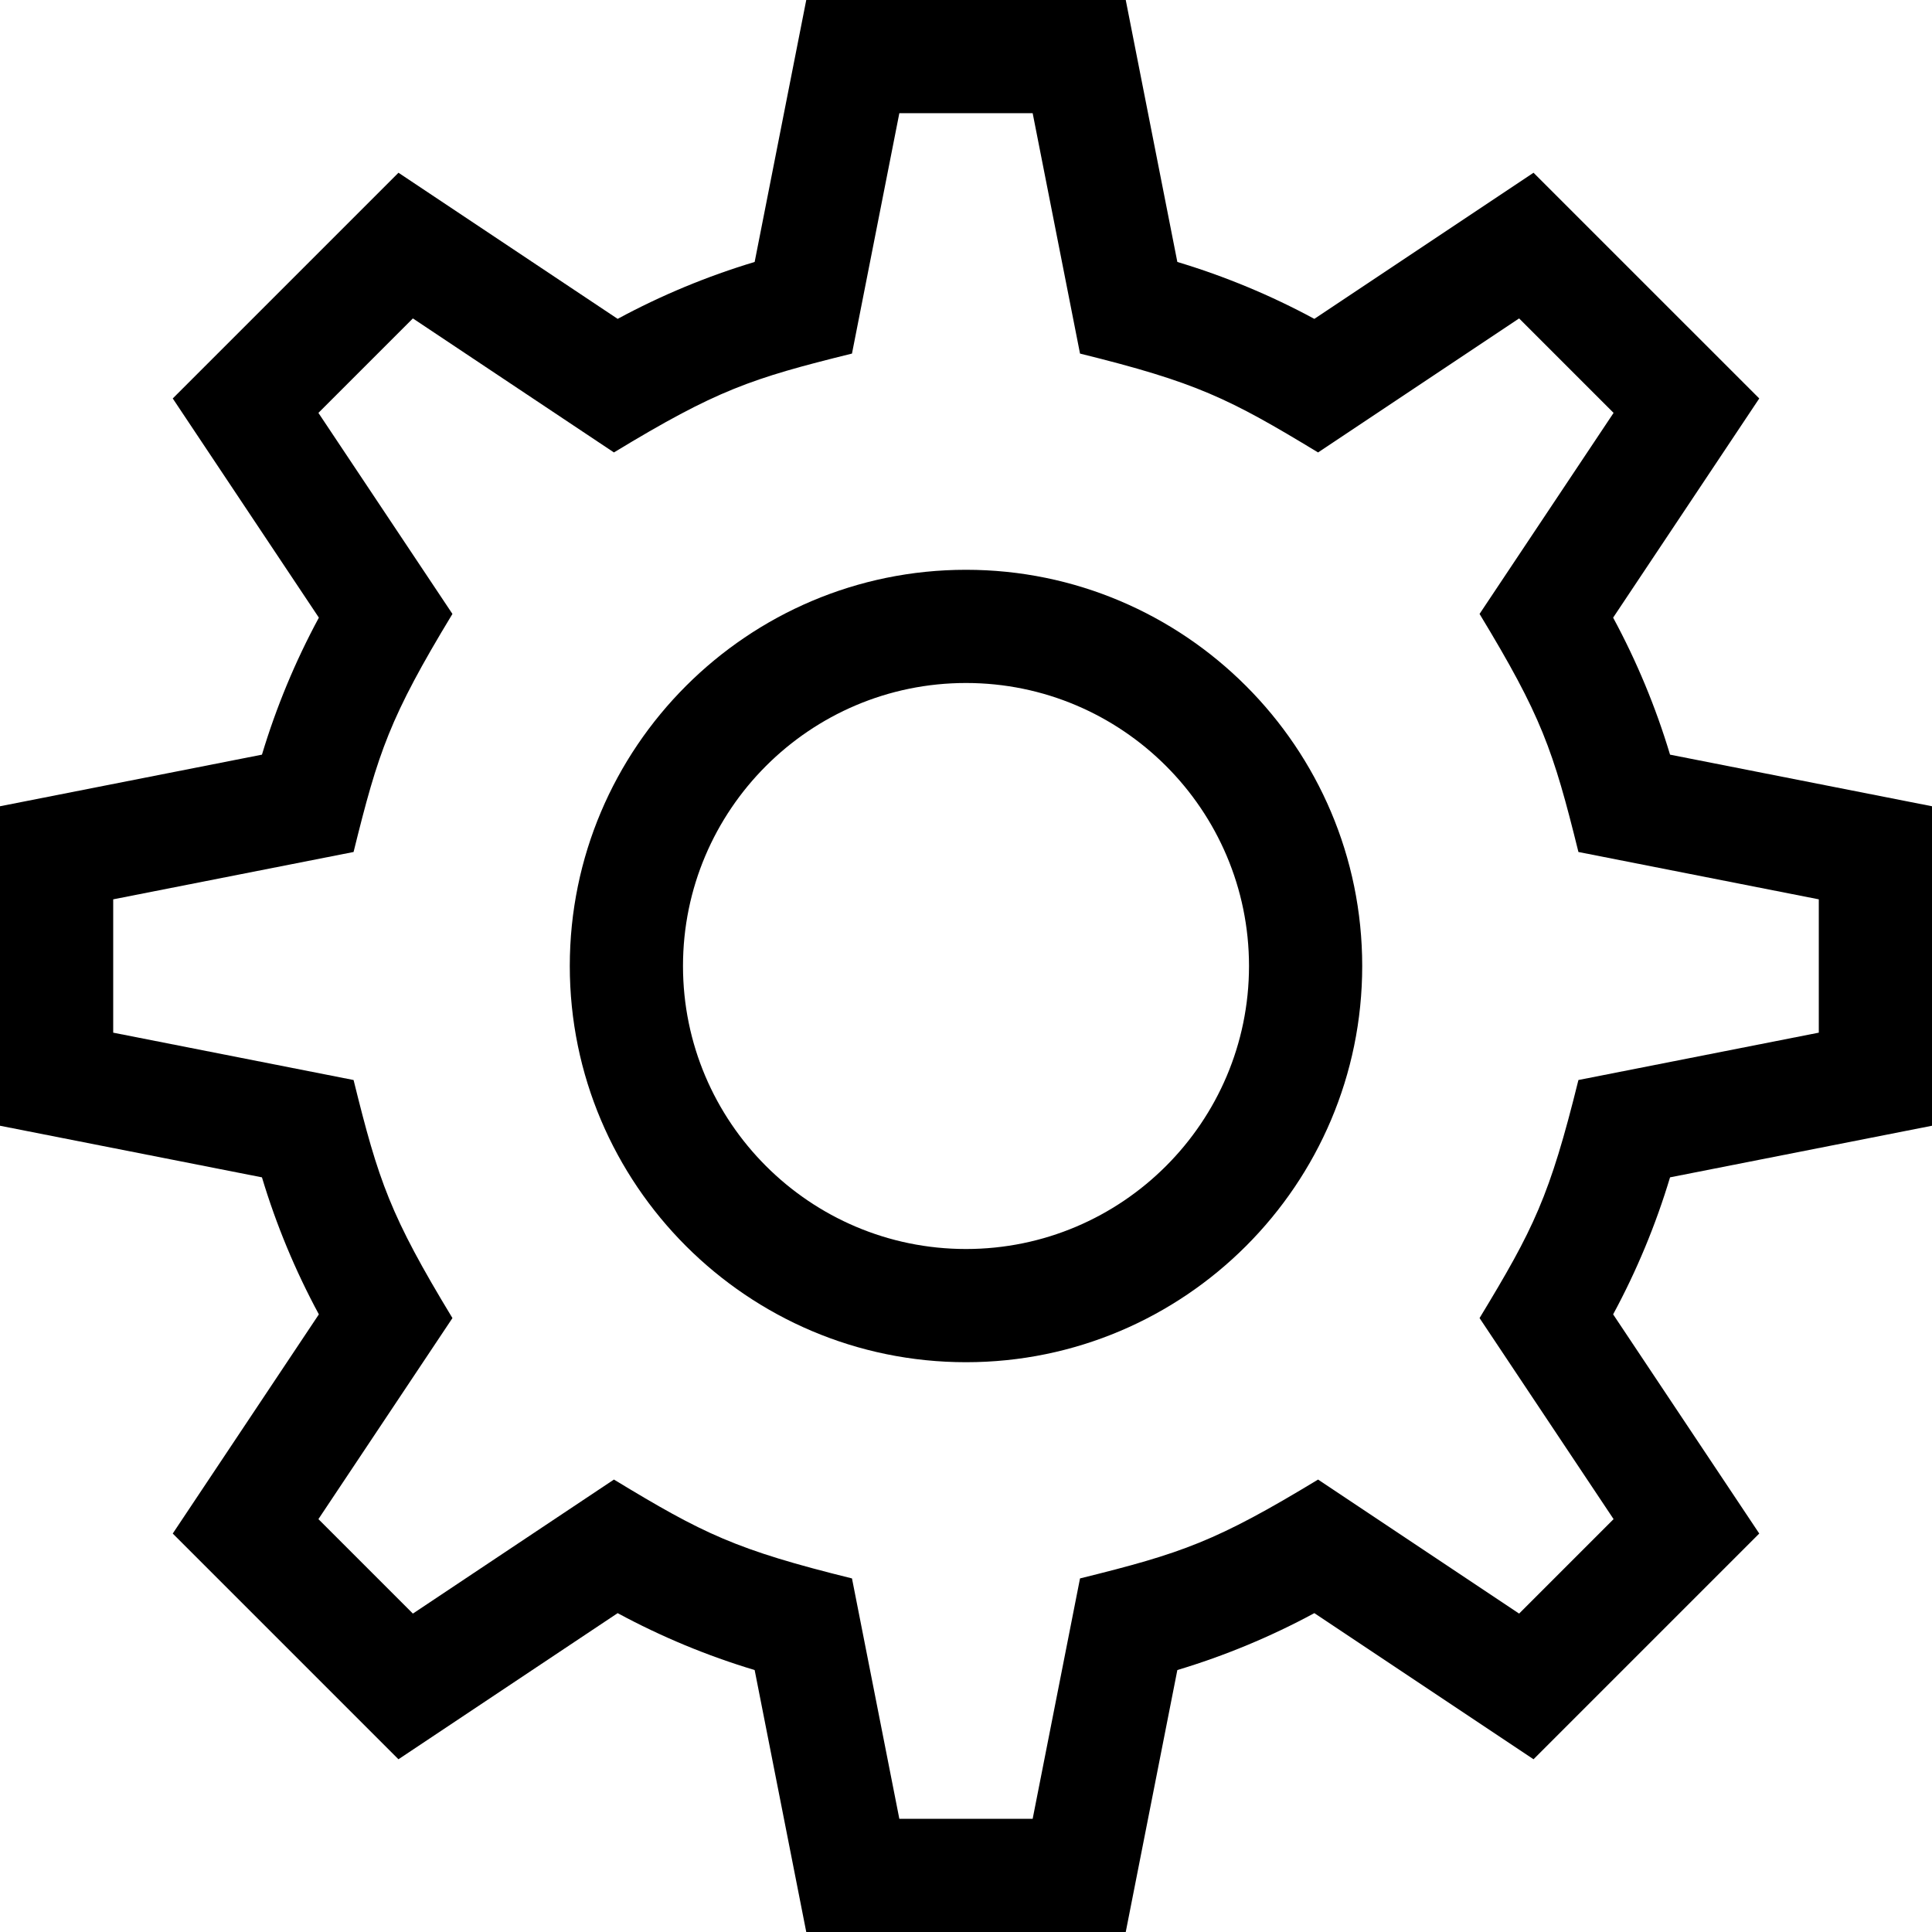
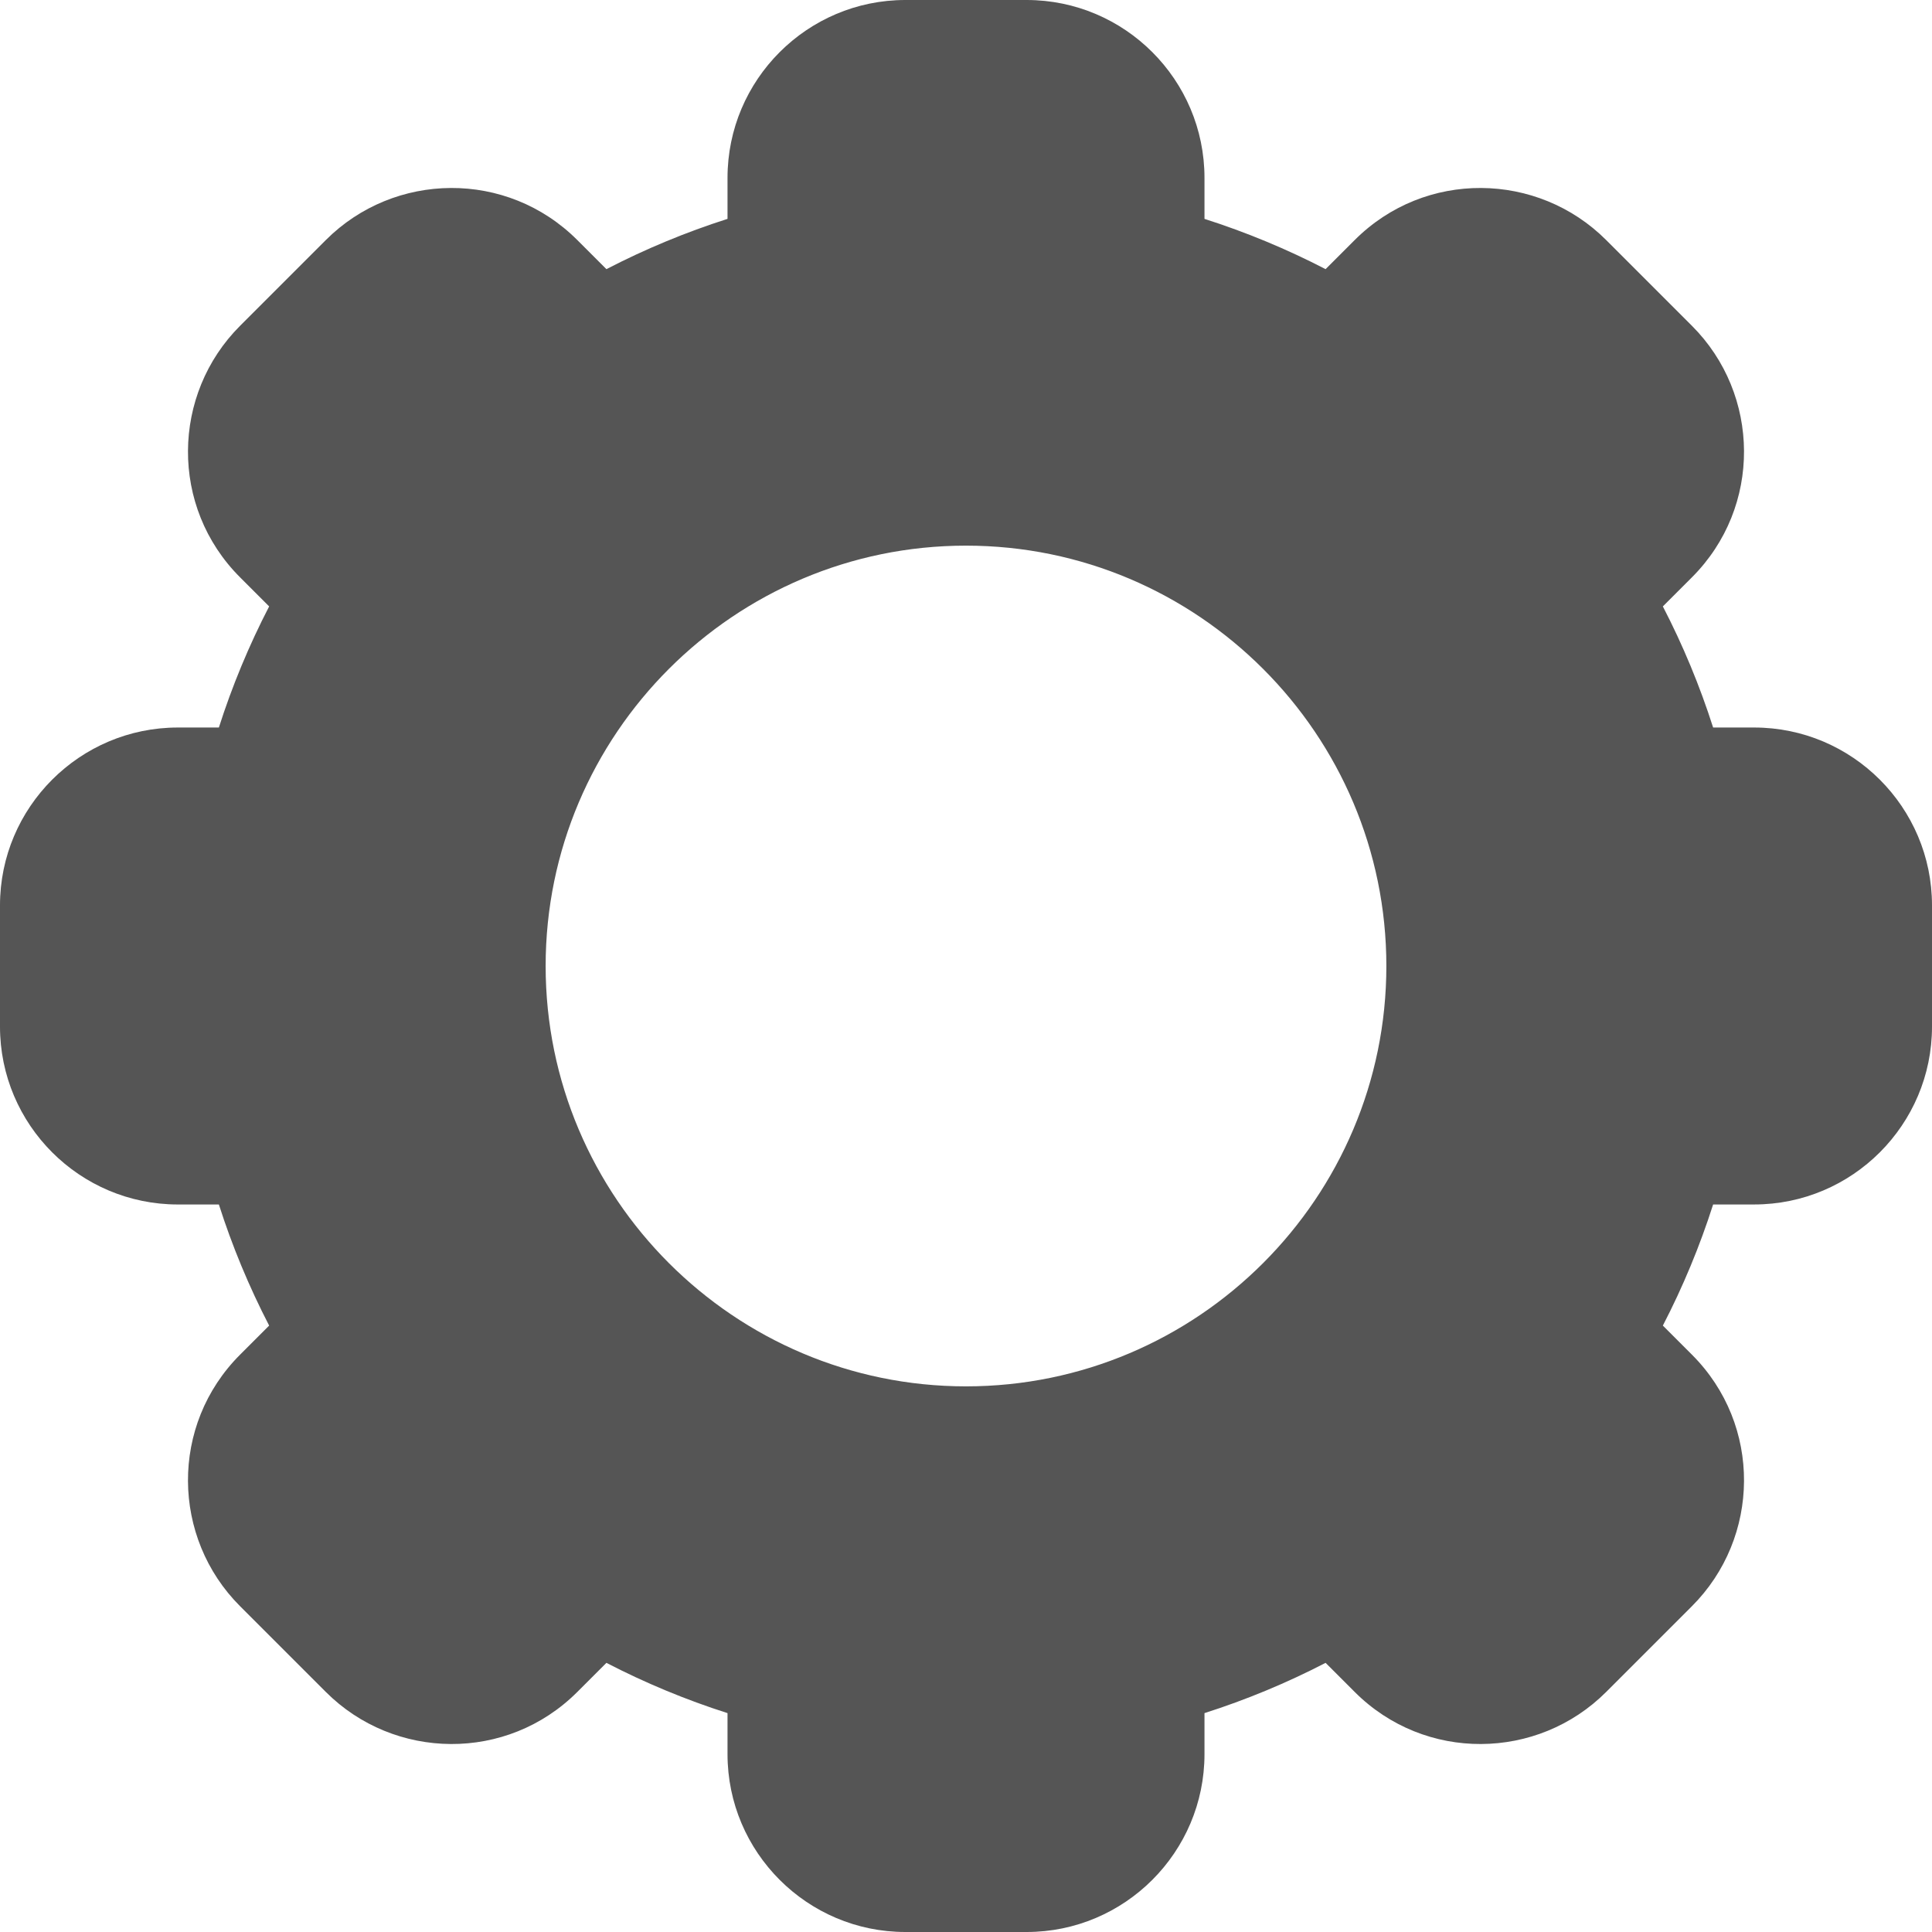
- <svg xmlns="http://www.w3.org/2000/svg" version="1.1" id="Capa_1" x="0px" y="0px" viewBox="0 0 512 512" style="enable-background:new 0 0 512 512;" xml:space="preserve">
-   <g>
-     <g>
-       <path d="M512,298.333v-84.667l-69.42-13.675c-3.783-12.585-8.833-24.739-15.083-36.309l38.724-58.087L406.404,45.78    l-58.086,38.724c-11.569-6.251-23.725-11.3-36.31-15.083L298.333,0h-84.666l-13.676,69.42    c-12.584,3.783-24.739,8.832-36.31,15.083L105.596,45.78L45.78,105.596l38.724,58.087c-6.25,11.57-11.3,23.724-15.083,36.309    L0,213.667v84.667l69.42,13.676c3.783,12.584,8.833,24.739,15.083,36.309l-38.724,58.087l59.816,59.816l58.086-38.724    c11.57,6.251,23.726,11.3,36.31,15.083L213.667,512h84.666l13.676-69.42c12.585-3.783,24.739-8.832,36.31-15.083l58.086,38.724    l59.816-59.816l-38.724-58.087c6.25-11.57,11.3-23.724,15.083-36.309L512,298.333z M427.617,402.582l-25.035,25.035    l-53.278-35.519c-27.034,16.387-35.993,19.506-63.088,26.2L273.667,482h-35.334l-12.549-63.702    c-30.833-7.617-39.367-11.822-63.088-26.2l-53.278,35.519l-25.035-25.035l35.519-53.278c-16.499-27.218-19.557-36.212-26.2-63.088    L30,273.667v-35.333l63.701-12.549c6.552-26.51,9.554-35.628,26.2-63.088l-35.519-53.278l25.035-25.035l53.278,35.518    c27.256-16.52,36.263-19.572,63.088-26.2L238.333,30h35.334l12.549,63.702c30.893,7.633,39.418,11.852,63.088,26.2l53.278-35.518    l25.035,25.035l-35.519,53.278c16.354,26.979,19.49,35.938,26.2,63.088L482,238.333v35.333l-63.701,12.549    c-7.636,30.894-11.833,39.386-26.2,63.088L427.617,402.582z" />
-     </g>
-   </g>
-   <g>
-     <g>
-       <path d="M256,151c-57.897,0-105,47.103-105,105c0,57.897,47.103,105,105,105c57.897,0,105-47.103,105-105    C361,198.103,313.897,151,256,151z M256,331c-41.355,0-75-33.645-75-75c0-41.355,33.645-75,75-75s75,33.645,75,75    S297.355,331,256,331z" />
-     </g>
-   </g>
-   <g>
- </g>
-   <g>
- </g>
-   <g>
- </g>
-   <g>
- </g>
-   <g>
- </g>
-   <g>
- </g>
-   <g>
- </g>
-   <g>
- </g>
-   <g>
- </g>
-   <g>
- </g>
-   <g>
- </g>
-   <g>
- </g>
-   <g>
- </g>
-   <g>
- </g>
-   <g>
- </g>
+ <svg xmlns="http://www.w3.org/2000/svg" fill="#555555" id="Layer_1" enable-background="new 0 0 512 512" height="512" viewBox="0 0 512 512" width="512">
+   <path d="m464.866 192.8h-10.87c-3.531-11.05-7.986-21.784-13.323-32.097l7.698-7.698c18.665-18.645 18.165-48.525.006-66.665l-22.711-22.71c-18.129-18.153-48.015-18.679-66.665-.007l-7.704 7.704c-10.313-5.336-21.048-9.792-32.097-13.323v-10.871c0-25.989-21.144-47.133-47.134-47.133h-32.133c-25.989 0-47.133 21.144-47.133 47.133v10.871c-11.049 3.53-21.784 7.986-32.097 13.323l-7.697-7.697c-18.613-18.635-48.498-18.198-66.664-.006l-22.713 22.711c-18.152 18.132-18.677 48.014-.006 66.665l7.704 7.704c-5.337 10.313-9.792 21.046-13.323 32.097h-10.87c-25.989-.001-47.134 21.143-47.134 47.132v32.134c0 25.989 21.145 47.133 47.134 47.133h10.87c3.531 11.05 7.986 21.784 13.323 32.097l-7.698 7.698c-18.665 18.645-18.165 48.525-.006 66.665l22.711 22.71c18.129 18.153 48.015 18.679 66.665.007l7.704-7.704c10.313 5.336 21.048 9.792 32.097 13.323v10.871c0 25.989 21.145 47.133 47.134 47.133h32.133c25.989 0 47.134-21.144 47.134-47.133v-10.871c11.049-3.53 21.784-7.986 32.097-13.323l7.697 7.697c18.613 18.635 48.497 18.198 66.664.006l22.713-22.712c18.152-18.132 18.677-48.014.006-66.665l-7.704-7.704c5.337-10.313 9.792-21.046 13.323-32.097h10.87c25.989 0 47.134-21.144 47.134-47.133v-32.134c-.001-25.987-21.146-47.131-47.135-47.131zm-208.866 174.6c-61.427 0-111.4-49.974-111.4-111.4s49.973-111.4 111.4-111.4 111.4 49.974 111.4 111.4-49.973 111.4-111.4 111.4z" />
</svg>
